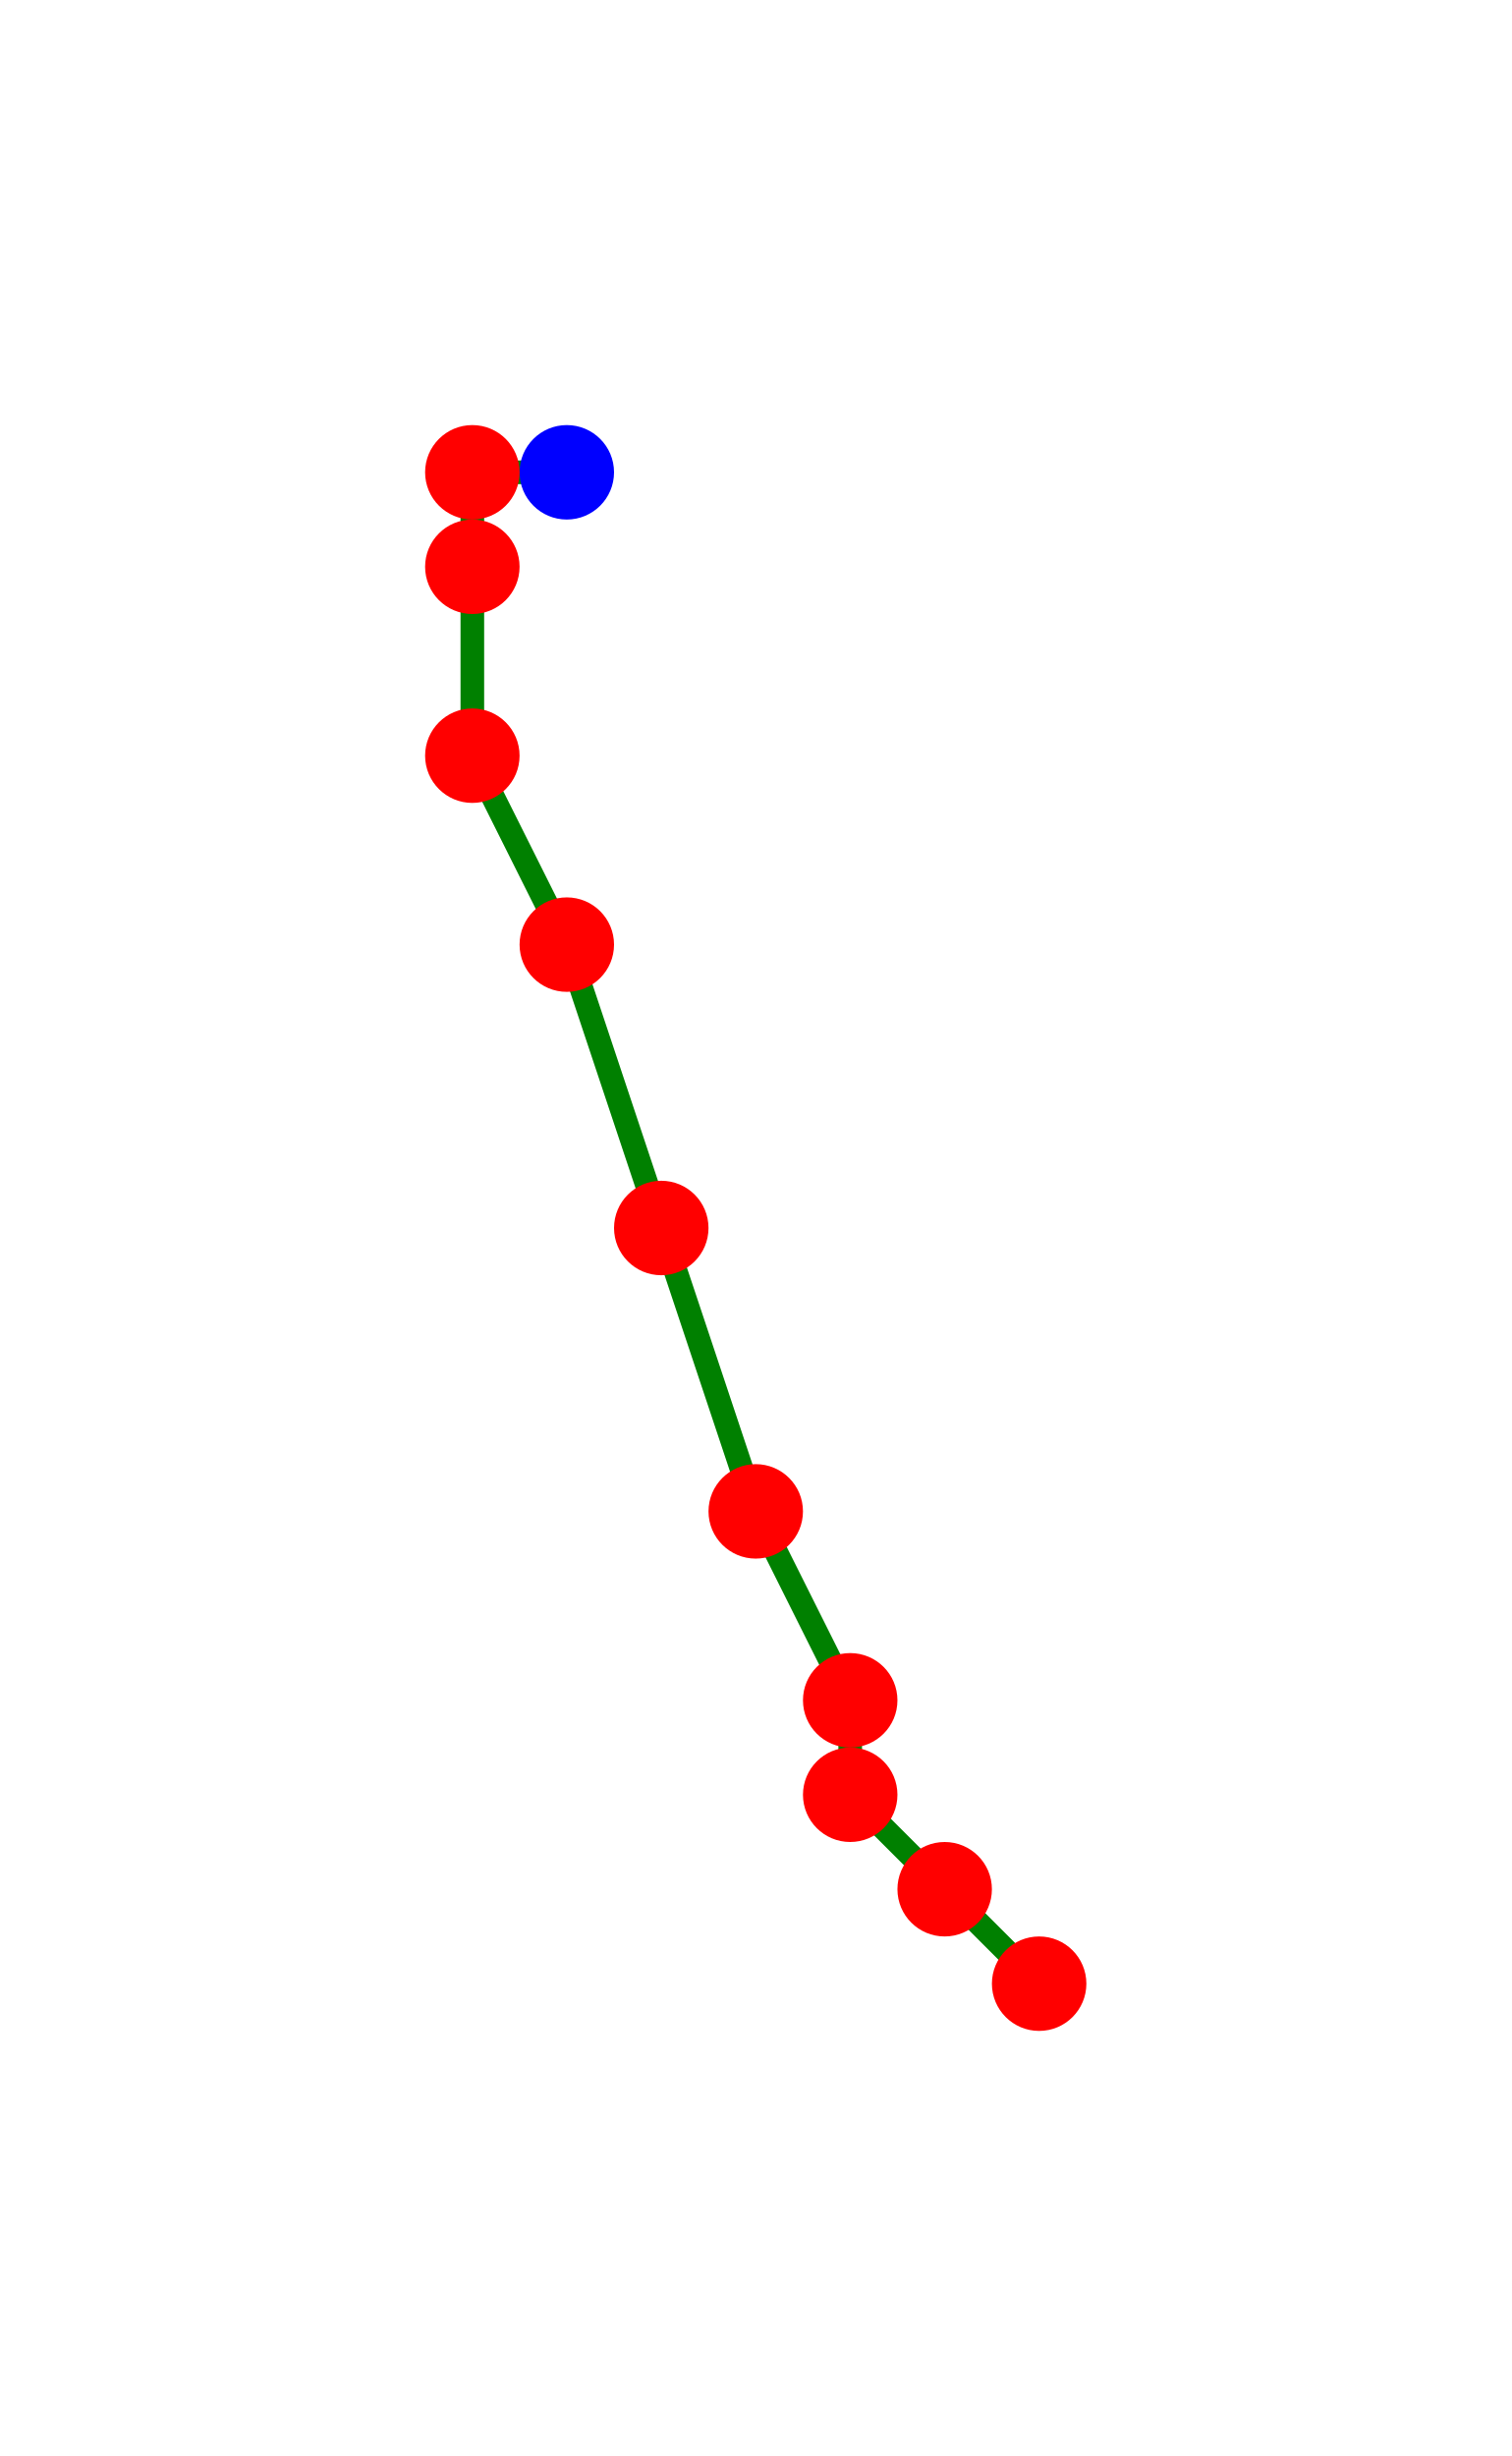
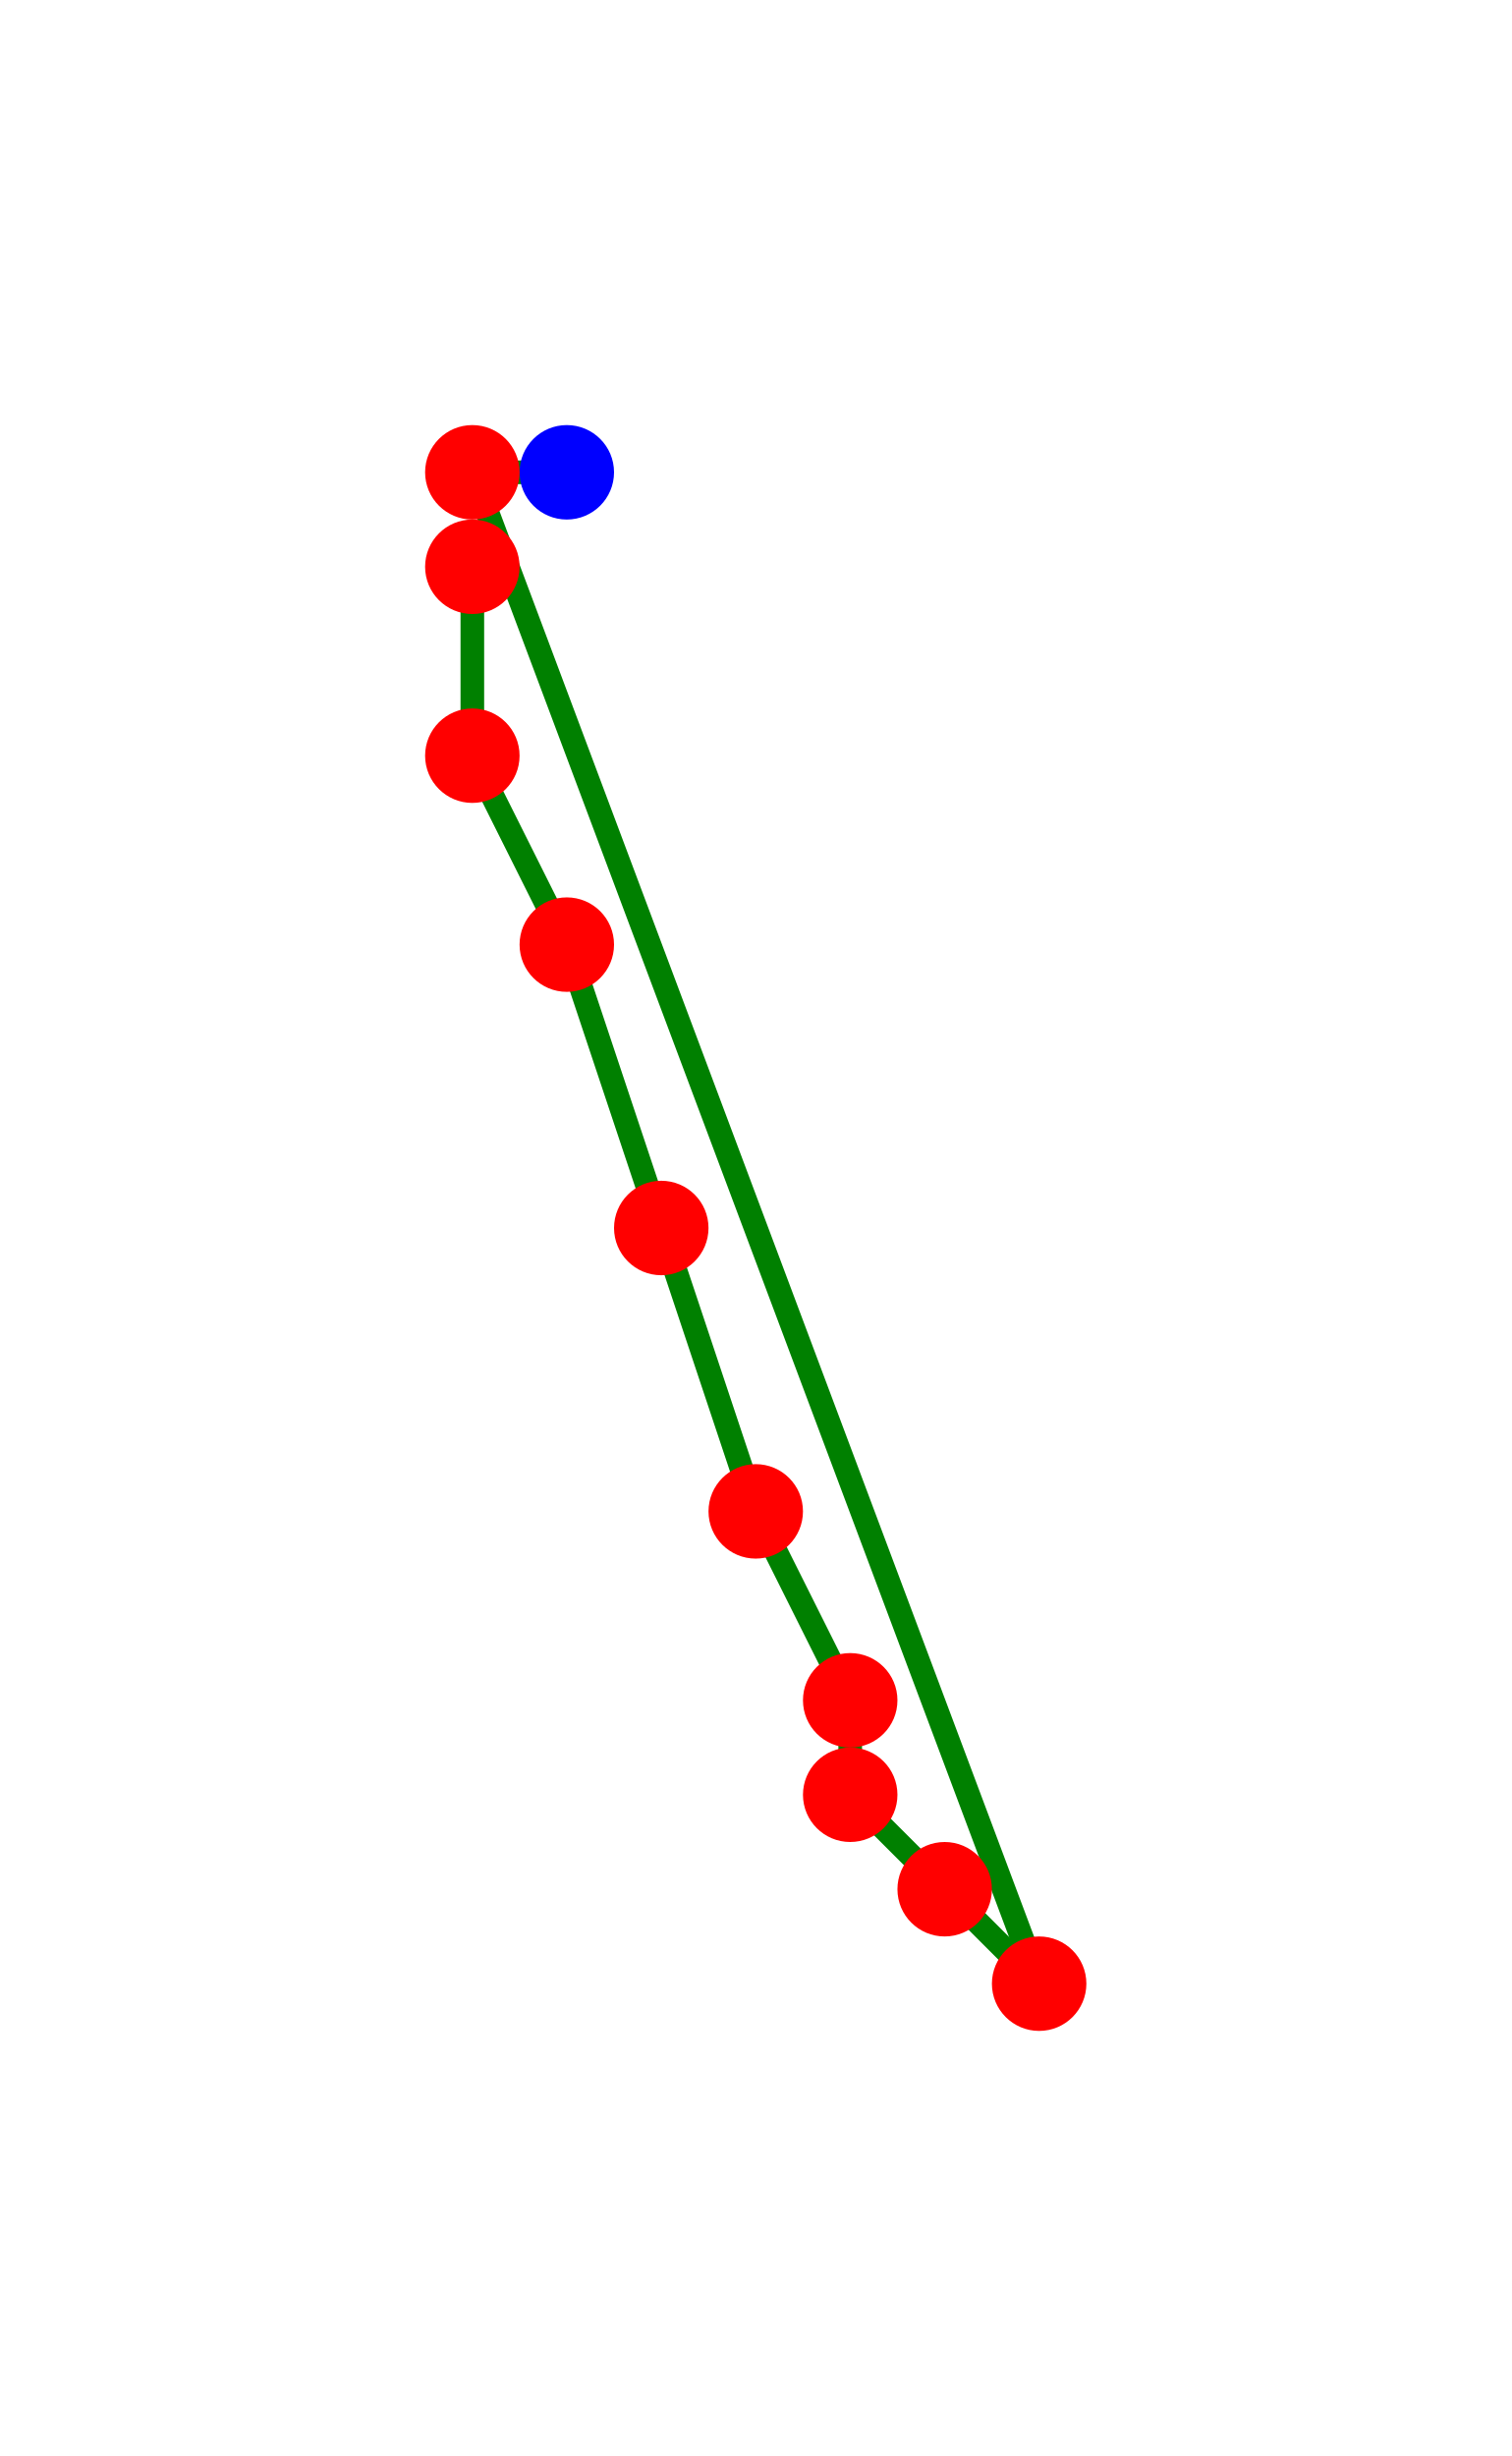
<svg xmlns="http://www.w3.org/2000/svg" width="1000" height="1625.0" viewBox="-6 -5 16 26">
  <defs>
</defs>
  <path d="M0,0 L-1,0" stroke="green" stroke-width="0.25" fill="none" />
-   <path d="M-1,0 L-1,1" stroke="green" stroke-width="0.25" fill="none" />
-   <path d="M-1,1 L-1,3" stroke="green" stroke-width="0.25" fill="none" />
-   <path d="M-1,3 L0,5" stroke="green" stroke-width="0.25" fill="none" />
-   <path d="M0,5 L1,8" stroke="green" stroke-width="0.25" fill="none" />
-   <path d="M1,8 L2,11" stroke="green" stroke-width="0.25" fill="none" />
-   <path d="M2,11 L3,13" stroke="green" stroke-width="0.25" fill="none" />
-   <path d="M3,13 L3,14" stroke="green" stroke-width="0.25" fill="none" />
-   <path d="M3,14 L4,15" stroke="green" stroke-width="0.25" fill="none" />
-   <path d="M4,15 L5,16" stroke="green" stroke-width="0.25" fill="none" />
+   <path d="M-1,0 L5,16" stroke="green" stroke-width="0.25" fill="none" />
+   <path d="M5,16 L4,15" stroke="green" stroke-width="0.25" fill="none" />
+   <path d="M4,15 L3,14" stroke="green" stroke-width="0.25" fill="none" />
+   <path d="M3,14 L3,13" stroke="green" stroke-width="0.25" fill="none" />
+   <path d="M3,13 L2,11" stroke="green" stroke-width="0.25" fill="none" />
+   <path d="M2,11 L1,8" stroke="green" stroke-width="0.25" fill="none" />
+   <path d="M1,8 L0,5" stroke="green" stroke-width="0.25" fill="none" />
+   <path d="M0,5 L-1,3" stroke="green" stroke-width="0.25" fill="none" />
+   <path d="M-1,3 L-1,1" stroke="green" stroke-width="0.25" fill="none" />
  <circle cx="0" cy="0" r="0.5" fill="blue" />
  <circle cx="-1" cy="0" r="0.5" fill="red" />
+   <circle cx="5" cy="16" r="0.5" fill="red" />
+   <circle cx="4" cy="15" r="0.5" fill="red" />
+   <circle cx="3" cy="14" r="0.5" fill="red" />
+   <circle cx="3" cy="13" r="0.5" fill="red" />
+   <circle cx="2" cy="11" r="0.5" fill="red" />
+   <circle cx="1" cy="8" r="0.5" fill="red" />
+   <circle cx="0" cy="5" r="0.5" fill="red" />
+   <circle cx="-1" cy="3" r="0.5" fill="red" />
  <circle cx="-1" cy="1" r="0.5" fill="red" />
-   <circle cx="-1" cy="3" r="0.5" fill="red" />
-   <circle cx="0" cy="5" r="0.5" fill="red" />
-   <circle cx="1" cy="8" r="0.5" fill="red" />
-   <circle cx="2" cy="11" r="0.5" fill="red" />
-   <circle cx="3" cy="13" r="0.5" fill="red" />
-   <circle cx="3" cy="14" r="0.5" fill="red" />
-   <circle cx="4" cy="15" r="0.5" fill="red" />
-   <circle cx="5" cy="16" r="0.5" fill="red" />
</svg>
